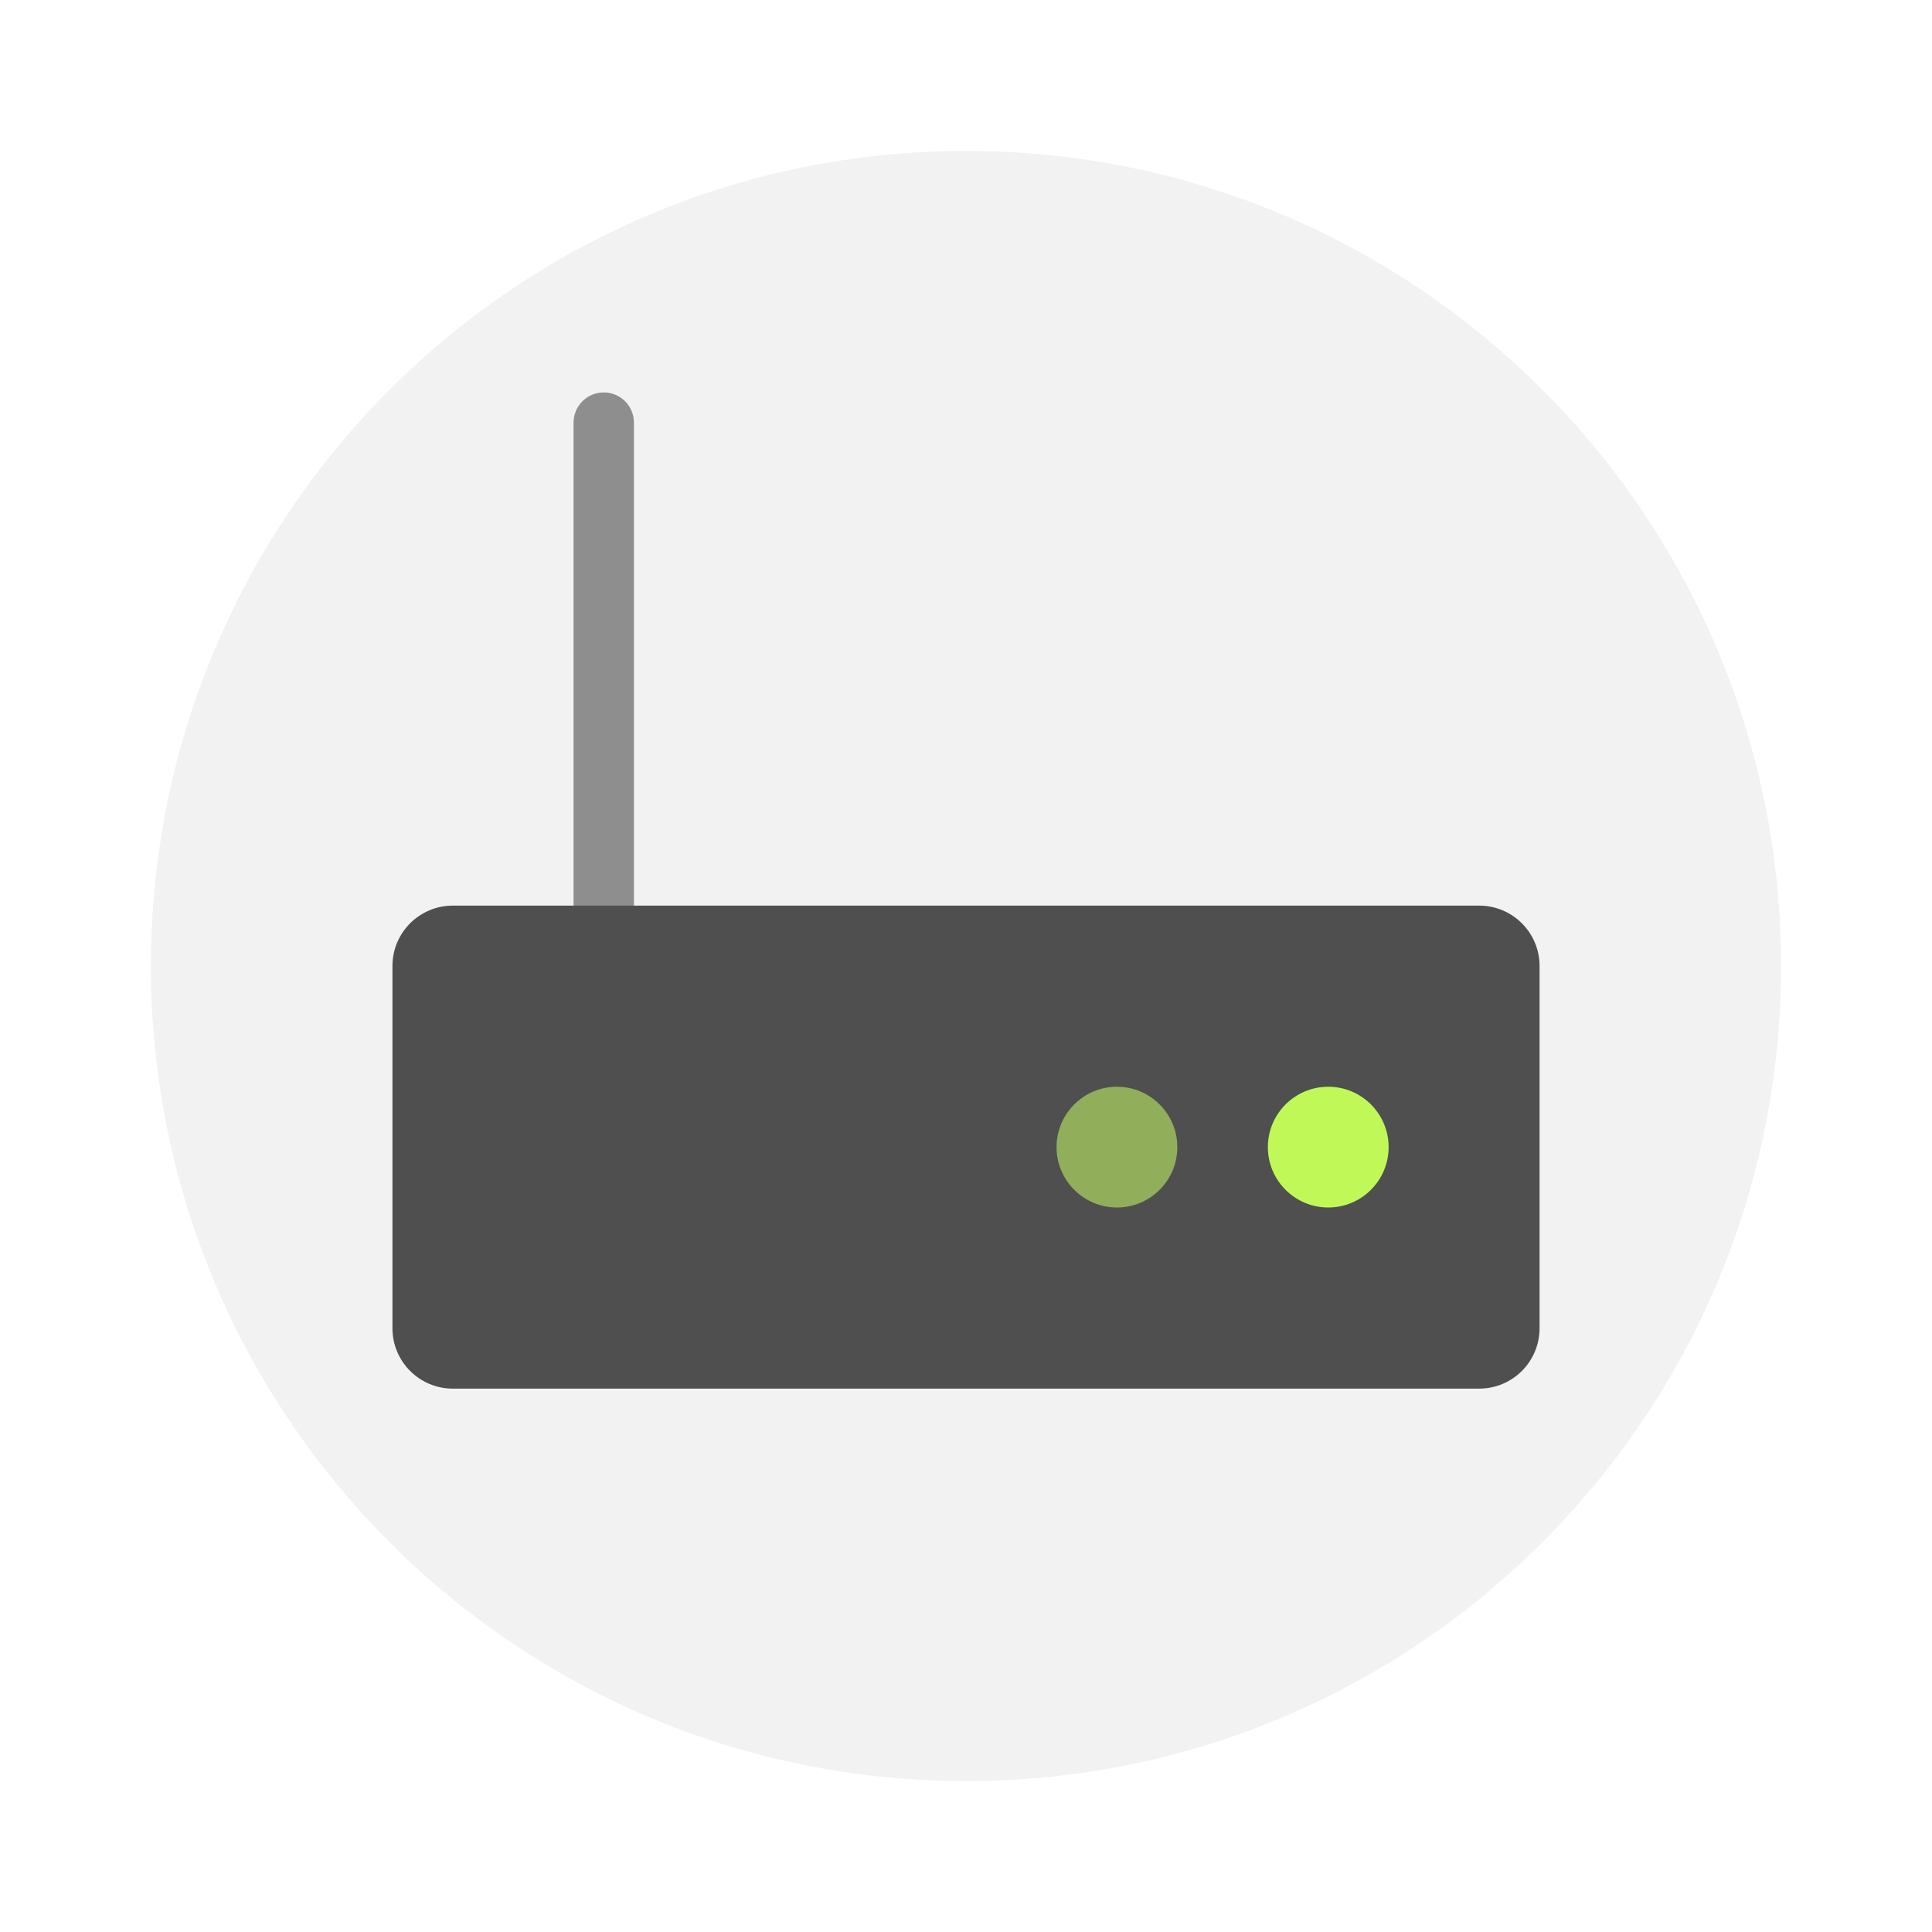
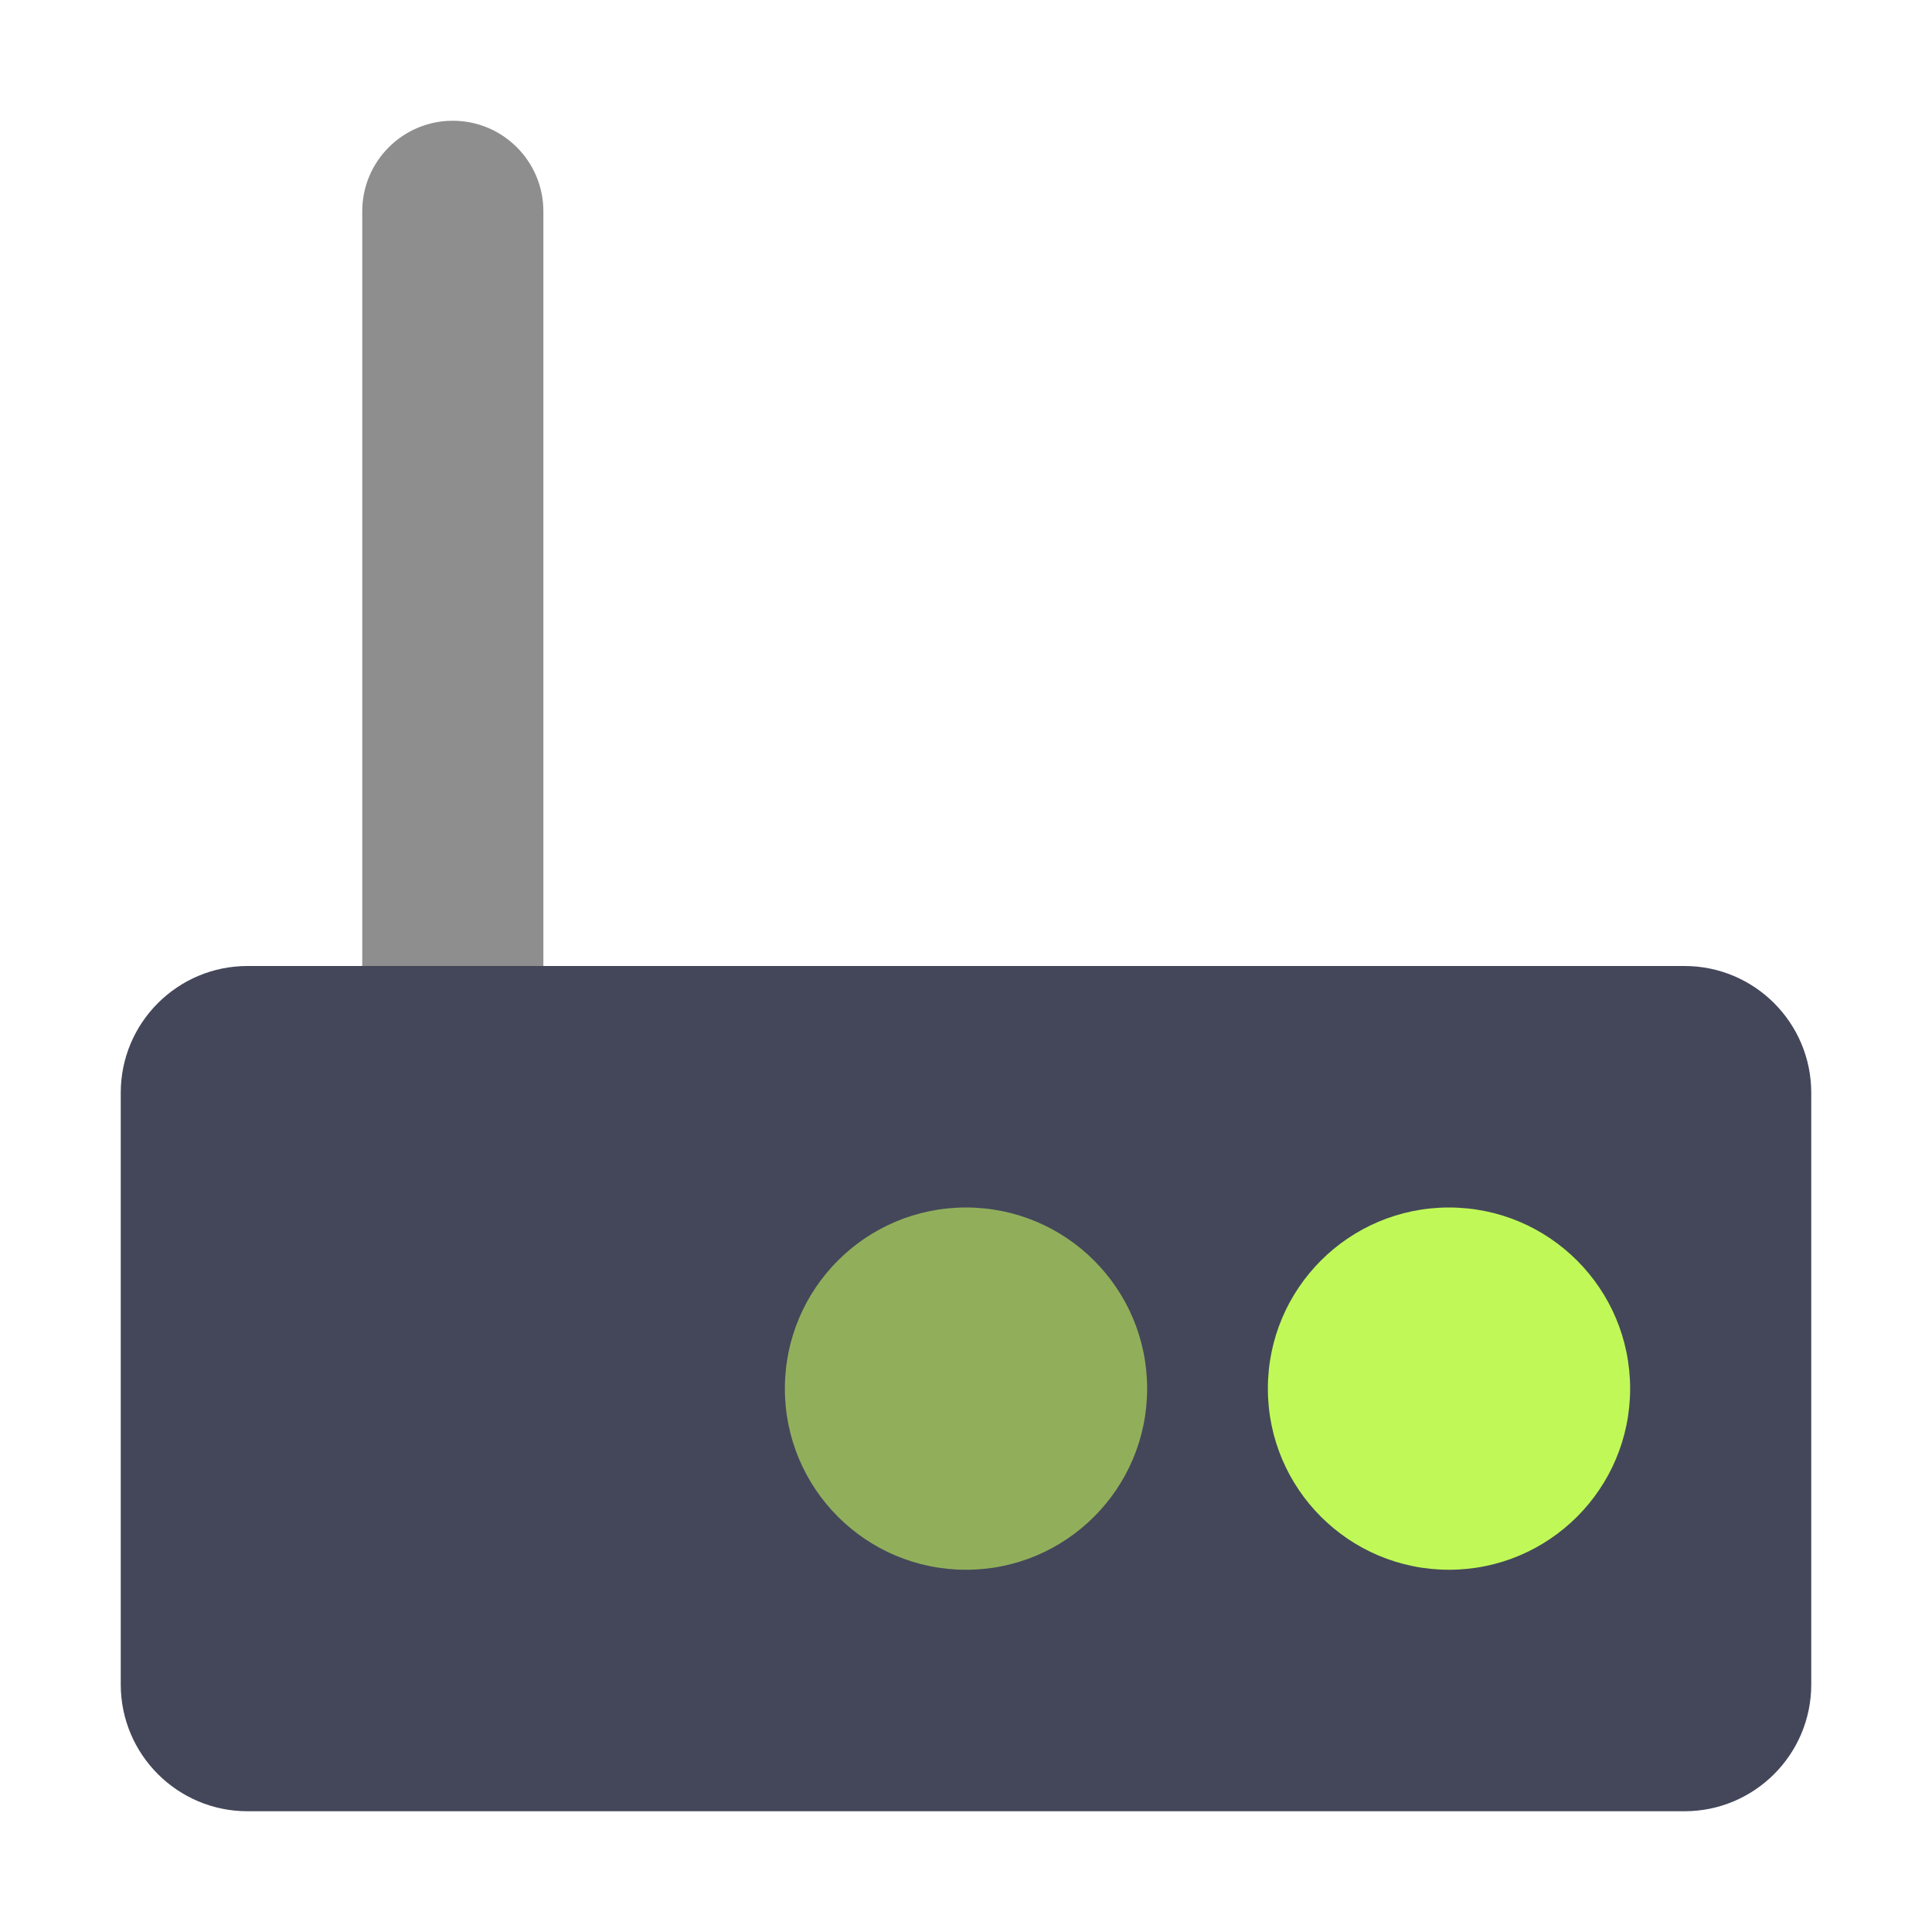
<svg xmlns="http://www.w3.org/2000/svg" width="64" height="64" version="1">
-   <circle cx="32" cy="32" r="27" fill="#f2f2f2" stroke-width="3.78" style="paint-order:stroke fill markers" />
-   <rect transform="rotate(90)" x="13" y="-21" width="29" height="2" rx="1" ry="1" fill="#8e8e8e" stroke-width=".533" />
-   <rect x="13" y="30" width="38" height="16" rx="2" ry="2" fill="#4f4f4f" stroke-width=".623" />
-   <circle cx="44" cy="38" r="2" fill="#c0f957" stroke-width=".333" />
-   <circle cx="37" cy="38" r="2" fill="#91af5b" stroke-width=".333" />
+   <rect transform="rotate(90)" x="4" y="-18" width="34" height="6" ry="3" fill="#8e8e8e" />
+   <rect x="4" y="32" width="56" height="28" rx="4.2" ry="4.2" fill="#44475a" />
+   <circle cx="48" cy="46" r="6" fill="#c0f957" />
+   <circle cx="32" cy="46" r="6" fill="#91af5b" />
</svg>
